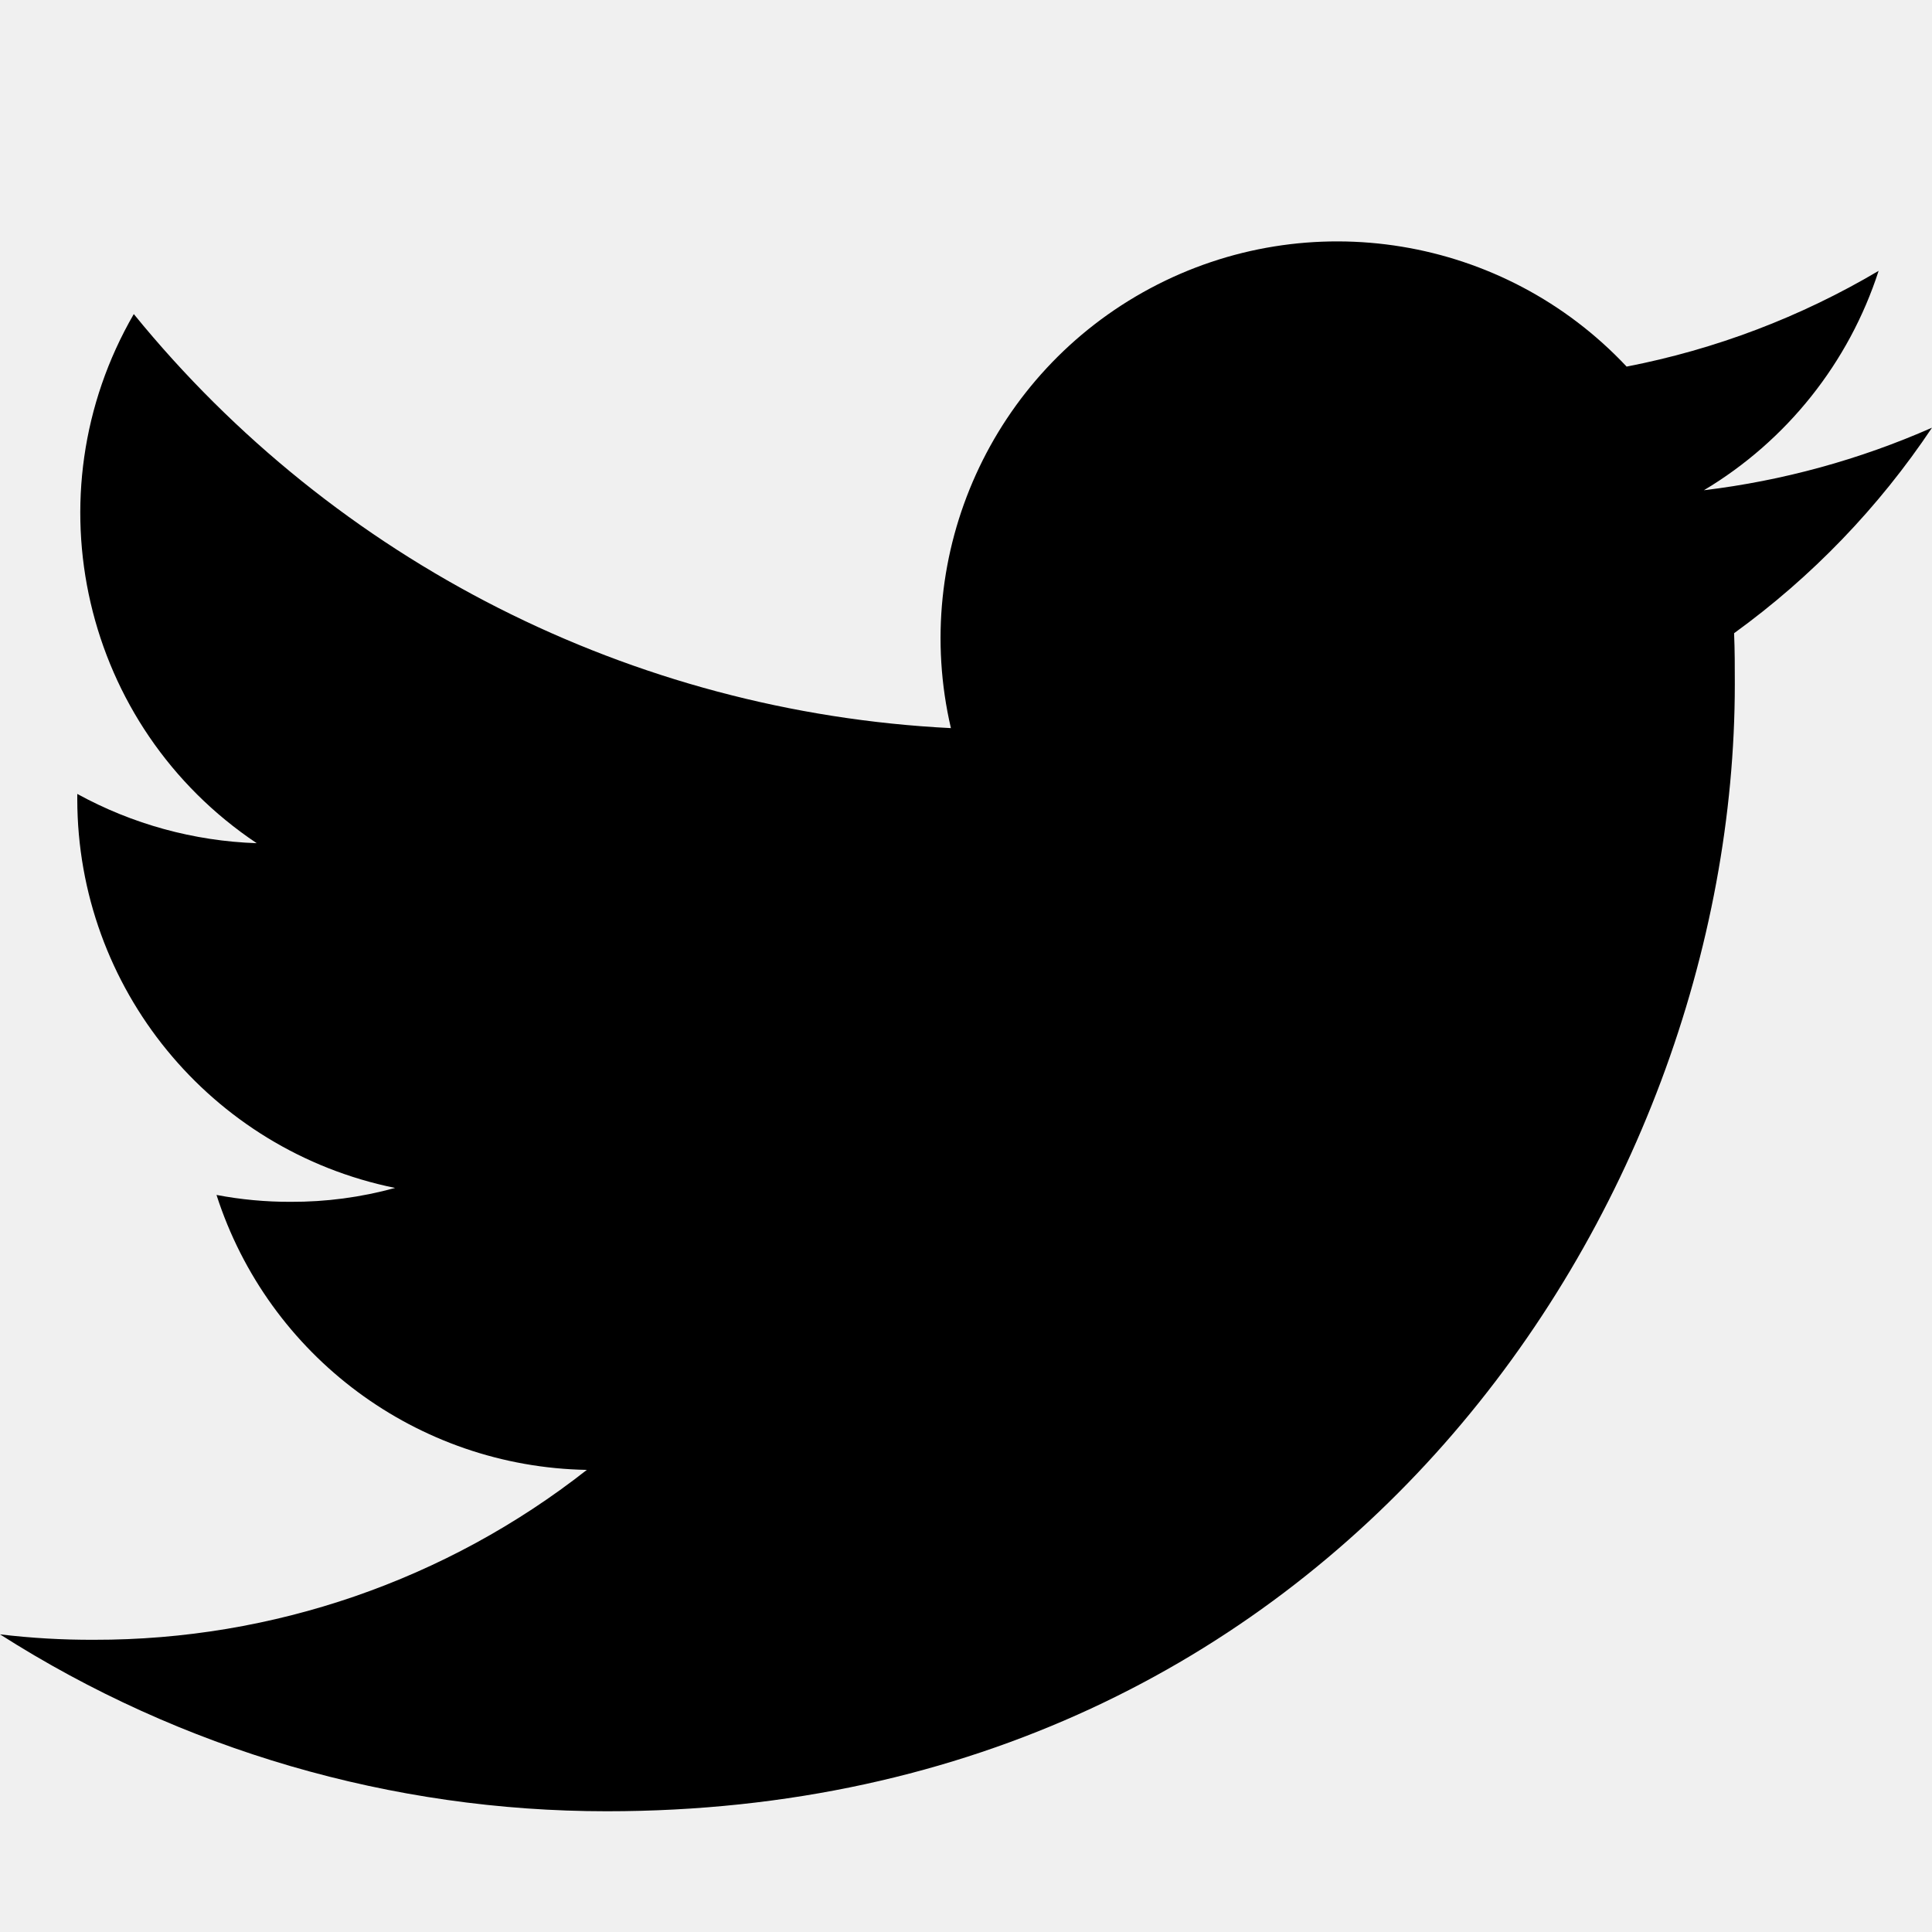
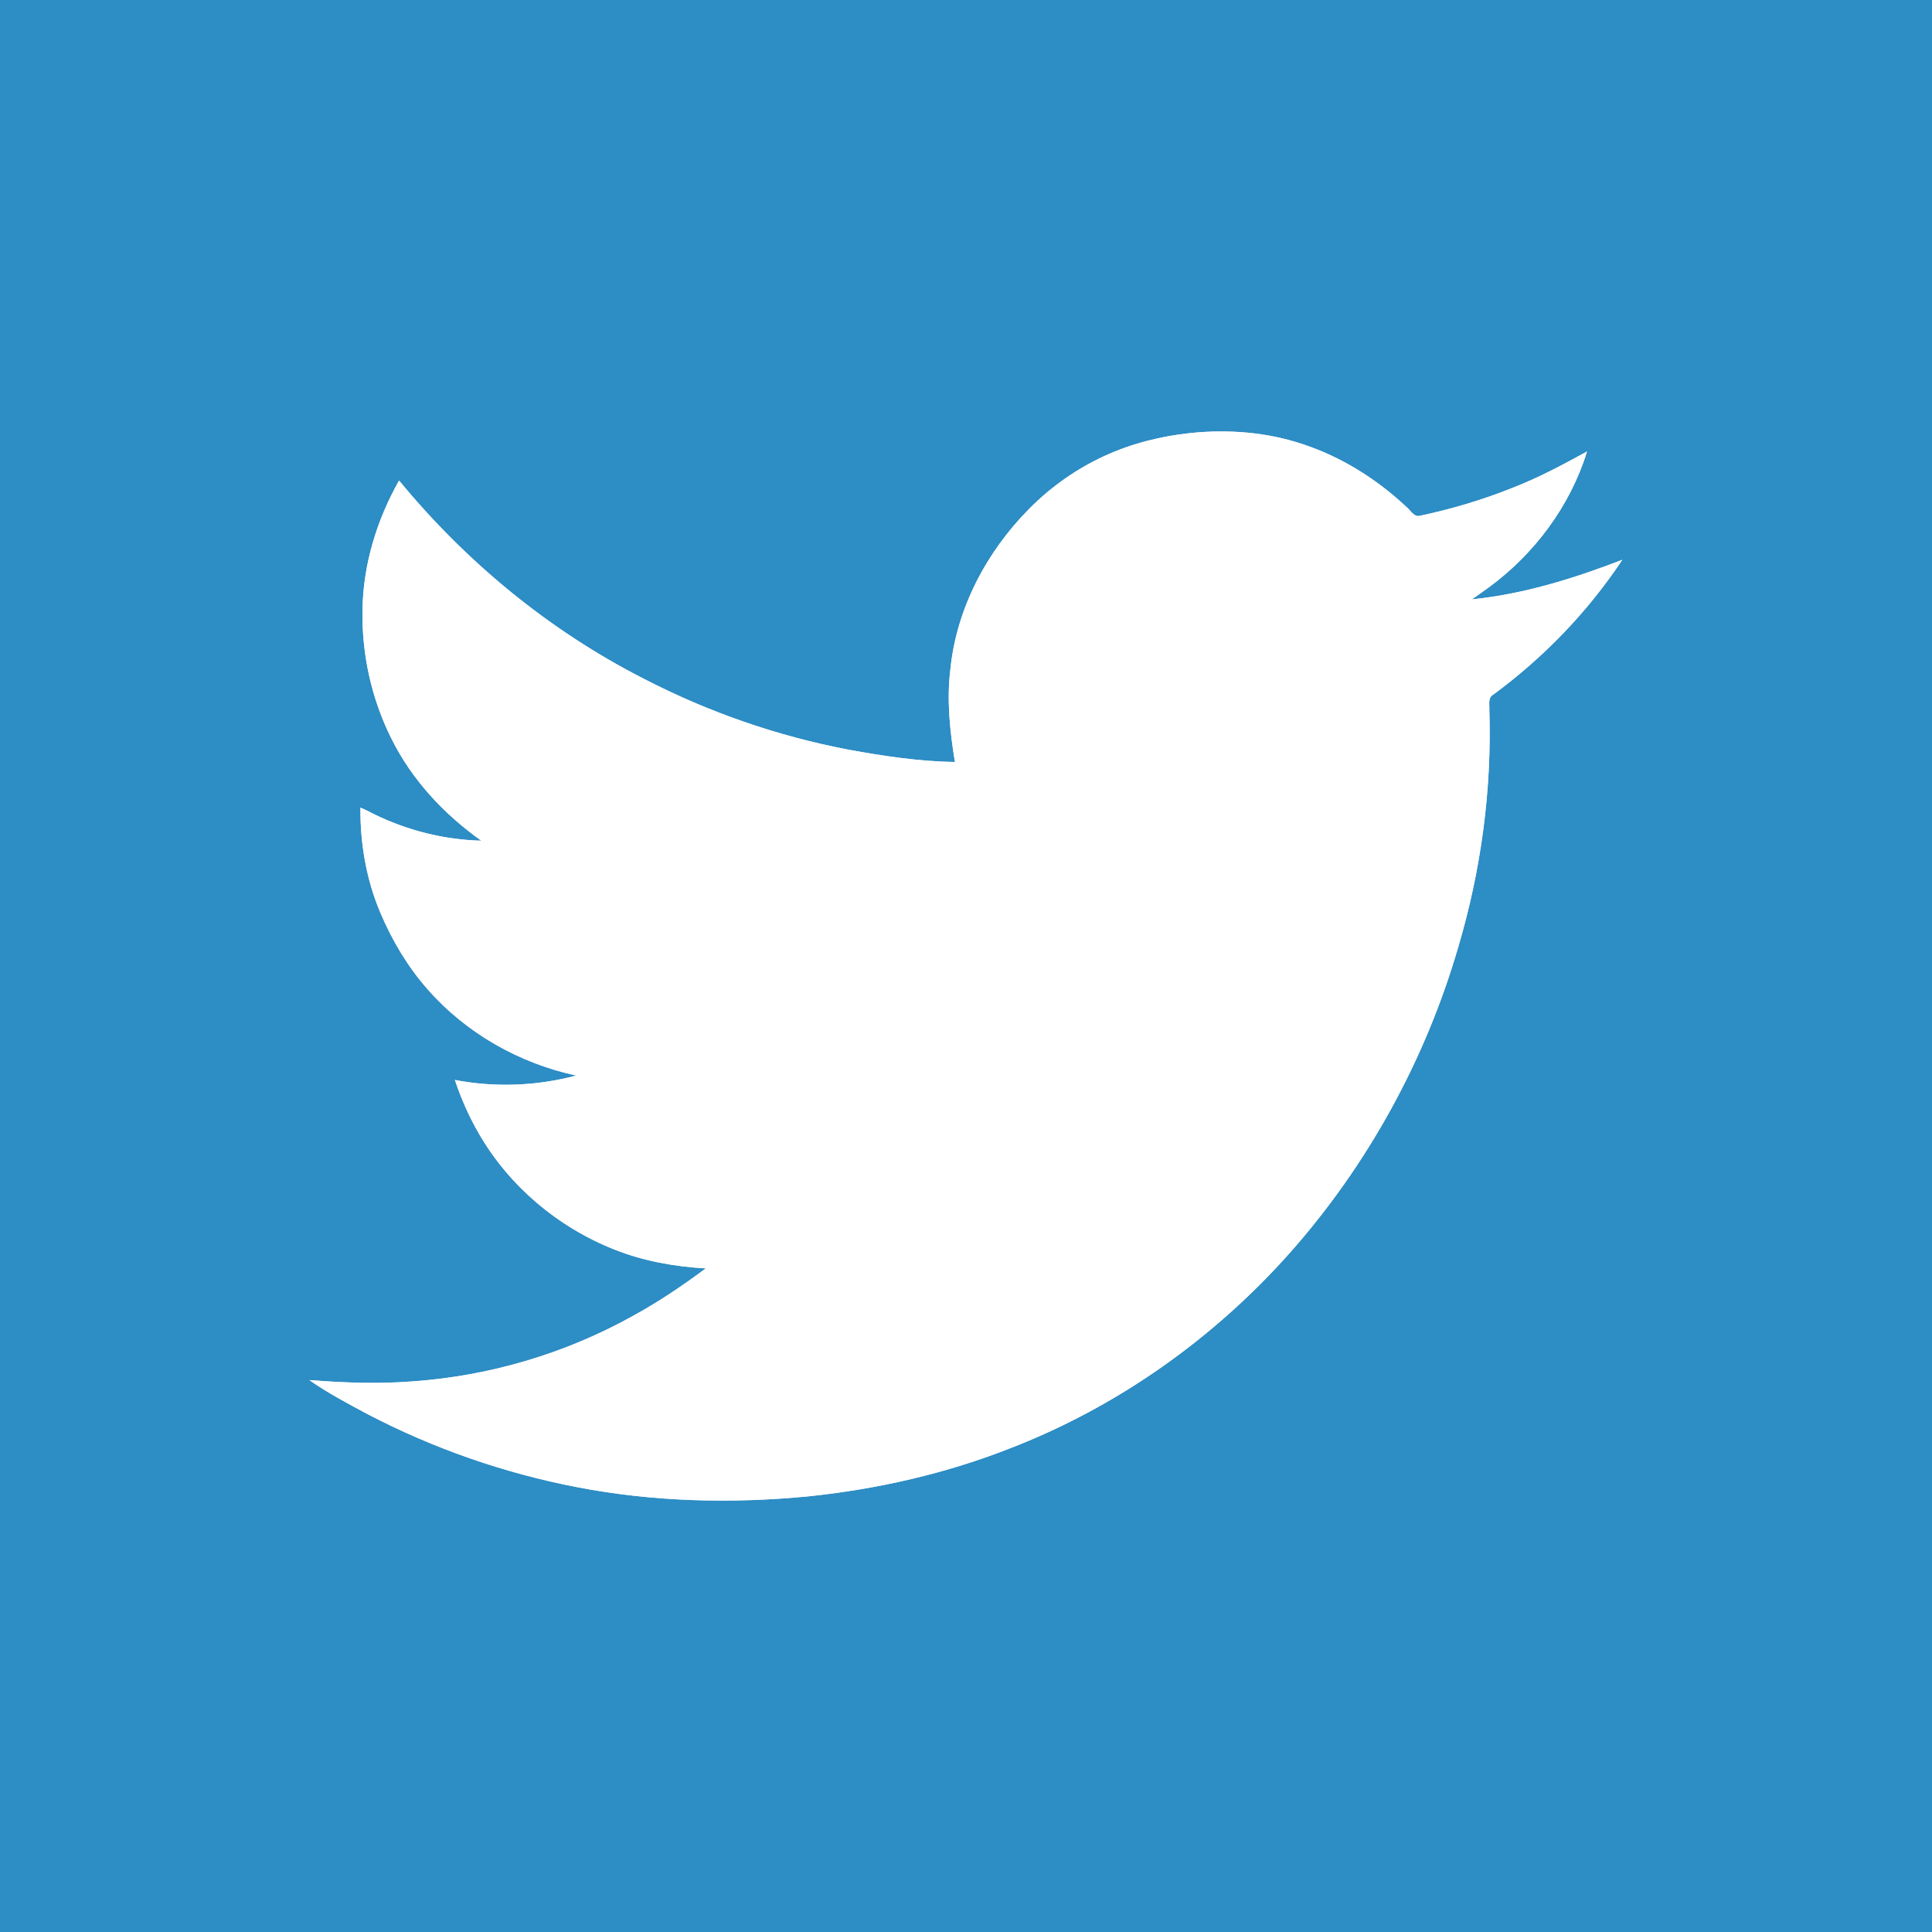
- <svg xmlns="http://www.w3.org/2000/svg" width="16" height="16" fill="currentColor" class="bi bi-twitter" viewBox="0 0 16 16">
-   <path d="M5.026 15c6.038 0 9.341-5.003 9.341-9.334 0-.14 0-.282-.006-.422A6.685 6.685 0 0 0 16 3.542a6.658 6.658 0 0 1-1.889.518 3.301 3.301 0 0 0 1.447-1.817 6.533 6.533 0 0 1-2.087.793A3.286 3.286 0 0 0 7.875 6.03a9.325 9.325 0 0 1-6.767-3.429 3.289 3.289 0 0 0 1.018 4.382A3.323 3.323 0 0 1 .64 6.575v.045a3.288 3.288 0 0 0 2.632 3.218 3.203 3.203 0 0 1-.865.115 3.23 3.23 0 0 1-.614-.057 3.283 3.283 0 0 0 3.067 2.277A6.588 6.588 0 0 1 .78 13.58a6.32 6.32 0 0 1-.78-.045A9.344 9.344 0 0 0 5.026 15z" />
+ <svg xmlns="http://www.w3.org/2000/svg" width="1050pt" height="1050pt" viewBox="0 0 1050 1050" version="1.1">
+   <g id="#2d8dc5ff">
+     <path fill="#2d8dc5" opacity="1.00" d=" M 0.00 0.00 L 1050.00 0.00 L 1050.00 1050.00 L 0.00 1050.00 L 0.00 0.00 M 647.53 235.29 C 631.16 236.97 614.96 241.01 600.00 247.92 C 584.91 254.90 571.11 264.63 559.42 276.45 C 536.11 299.91 519.73 330.88 516.48 364.03 C 514.45 380.76 516.30 397.61 518.97 414.14 C 499.53 413.84 480.19 410.91 461.08 407.42 C 422.47 400.05 384.94 387.02 350.03 368.96 C 298.73 342.86 253.41 305.57 216.89 261.16 C 204.86 282.44 197.43 306.54 197.02 331.07 C 196.50 355.29 201.86 379.69 212.71 401.37 C 223.80 423.77 241.30 442.51 261.58 456.90 C 241.44 456.39 221.47 451.36 203.37 442.53 C 200.90 441.27 198.46 439.97 195.89 438.95 C 195.71 458.46 199.11 478.15 206.77 496.15 C 213.14 511.16 221.55 525.38 232.37 537.62 C 253.27 561.49 282.23 577.88 313.18 584.53 C 291.73 590.26 269.03 591.11 247.22 586.94 C 250.58 596.96 254.83 606.70 260.13 615.85 C 276.59 644.52 303.25 666.99 333.95 679.10 C 349.74 685.39 366.66 688.40 383.59 689.34 C 370.96 698.74 357.89 707.58 344.06 715.13 C 307.35 735.63 266.07 747.83 224.13 750.76 C 205.48 752.21 186.73 751.52 168.10 750.03 C 178.05 757.03 188.87 762.70 199.57 768.45 C 235.41 787.18 274.01 800.63 313.73 808.26 C 355.00 816.22 397.43 817.28 439.20 813.25 C 477.02 809.32 514.45 800.80 549.84 786.78 C 607.69 764.25 659.67 727.37 700.88 681.03 C 743.31 633.22 774.79 575.81 792.60 514.44 C 804.93 472.85 810.80 429.33 809.43 385.96 C 809.61 383.10 808.46 379.18 811.55 377.51 C 838.92 357.39 862.89 332.55 881.70 304.24 C 855.35 314.39 828.11 322.90 799.91 325.74 C 802.99 323.56 806.13 321.46 809.16 319.20 C 834.02 300.95 853.42 274.92 862.52 245.36 C 849.39 252.59 836.12 259.66 822.13 265.10 C 805.87 271.61 789.03 276.64 771.91 280.27 C 768.53 281.31 766.69 277.42 764.47 275.61 C 748.29 260.41 729.00 248.27 707.85 241.35 C 688.50 234.88 667.76 233.29 647.53 235.29 Z" />
+   </g>
+   <g id="#ffffffff">
+     <path fill="#ffffff" opacity="1.00" d=" M 647.53 235.29 C 667.76 233.29 688.50 234.88 707.85 241.35 C 729.00 248.27 748.29 260.41 764.47 275.61 C 766.69 277.42 768.53 281.31 771.91 280.27 C 789.03 276.64 805.87 271.61 822.13 265.10 C 836.12 259.66 849.39 252.59 862.52 245.36 C 853.42 274.92 834.02 300.95 809.16 319.20 C 806.13 321.46 802.99 323.56 799.91 325.74 C 828.11 322.90 855.35 314.39 881.70 304.24 C 862.89 332.55 838.92 357.39 811.55 377.51 C 808.46 379.18 809.61 383.10 809.43 385.96 C 810.80 429.33 804.93 472.85 792.60 514.44 C 774.79 575.81 743.31 633.22 700.88 681.03 C 659.67 727.37 607.69 764.25 549.84 786.78 C 514.45 800.80 477.02 809.32 439.20 813.25 C 397.43 817.28 355.00 816.22 313.73 808.26 C 274.01 800.63 235.41 787.18 199.57 768.45 C 188.87 762.70 178.05 757.03 168.10 750.03 C 186.73 751.52 205.48 752.21 224.13 750.76 C 266.07 747.83 307.35 735.63 344.06 715.13 C 357.89 707.58 370.96 698.74 383.59 689.34 C 366.66 688.40 349.74 685.39 333.95 679.10 C 303.25 666.99 276.59 644.52 260.13 615.85 C 254.83 606.70 250.58 596.96 247.22 586.94 C 269.03 591.11 291.73 590.26 313.18 584.53 C 282.23 577.88 253.27 561.49 232.37 537.62 C 221.55 525.38 213.14 511.16 206.77 496.15 C 199.11 478.15 195.71 458.46 195.89 438.95 C 198.46 439.97 200.90 441.27 203.37 442.53 C 221.47 451.36 241.44 456.39 261.58 456.90 C 241.30 442.51 223.80 423.77 212.71 401.37 C 201.86 379.69 196.50 355.29 197.02 331.07 C 197.43 306.54 204.86 282.44 216.89 261.16 C 253.41 305.57 298.73 342.86 350.03 368.96 C 384.94 387.02 422.47 400.05 461.08 407.42 C 480.19 410.91 499.53 413.84 518.97 414.14 C 516.30 397.61 514.45 380.76 516.48 364.03 C 519.73 330.88 536.11 299.91 559.42 276.45 C 571.11 264.63 584.91 254.90 600.00 247.92 C 614.96 241.01 631.16 236.97 647.53 235.29 Z" />
+   </g>
</svg>
